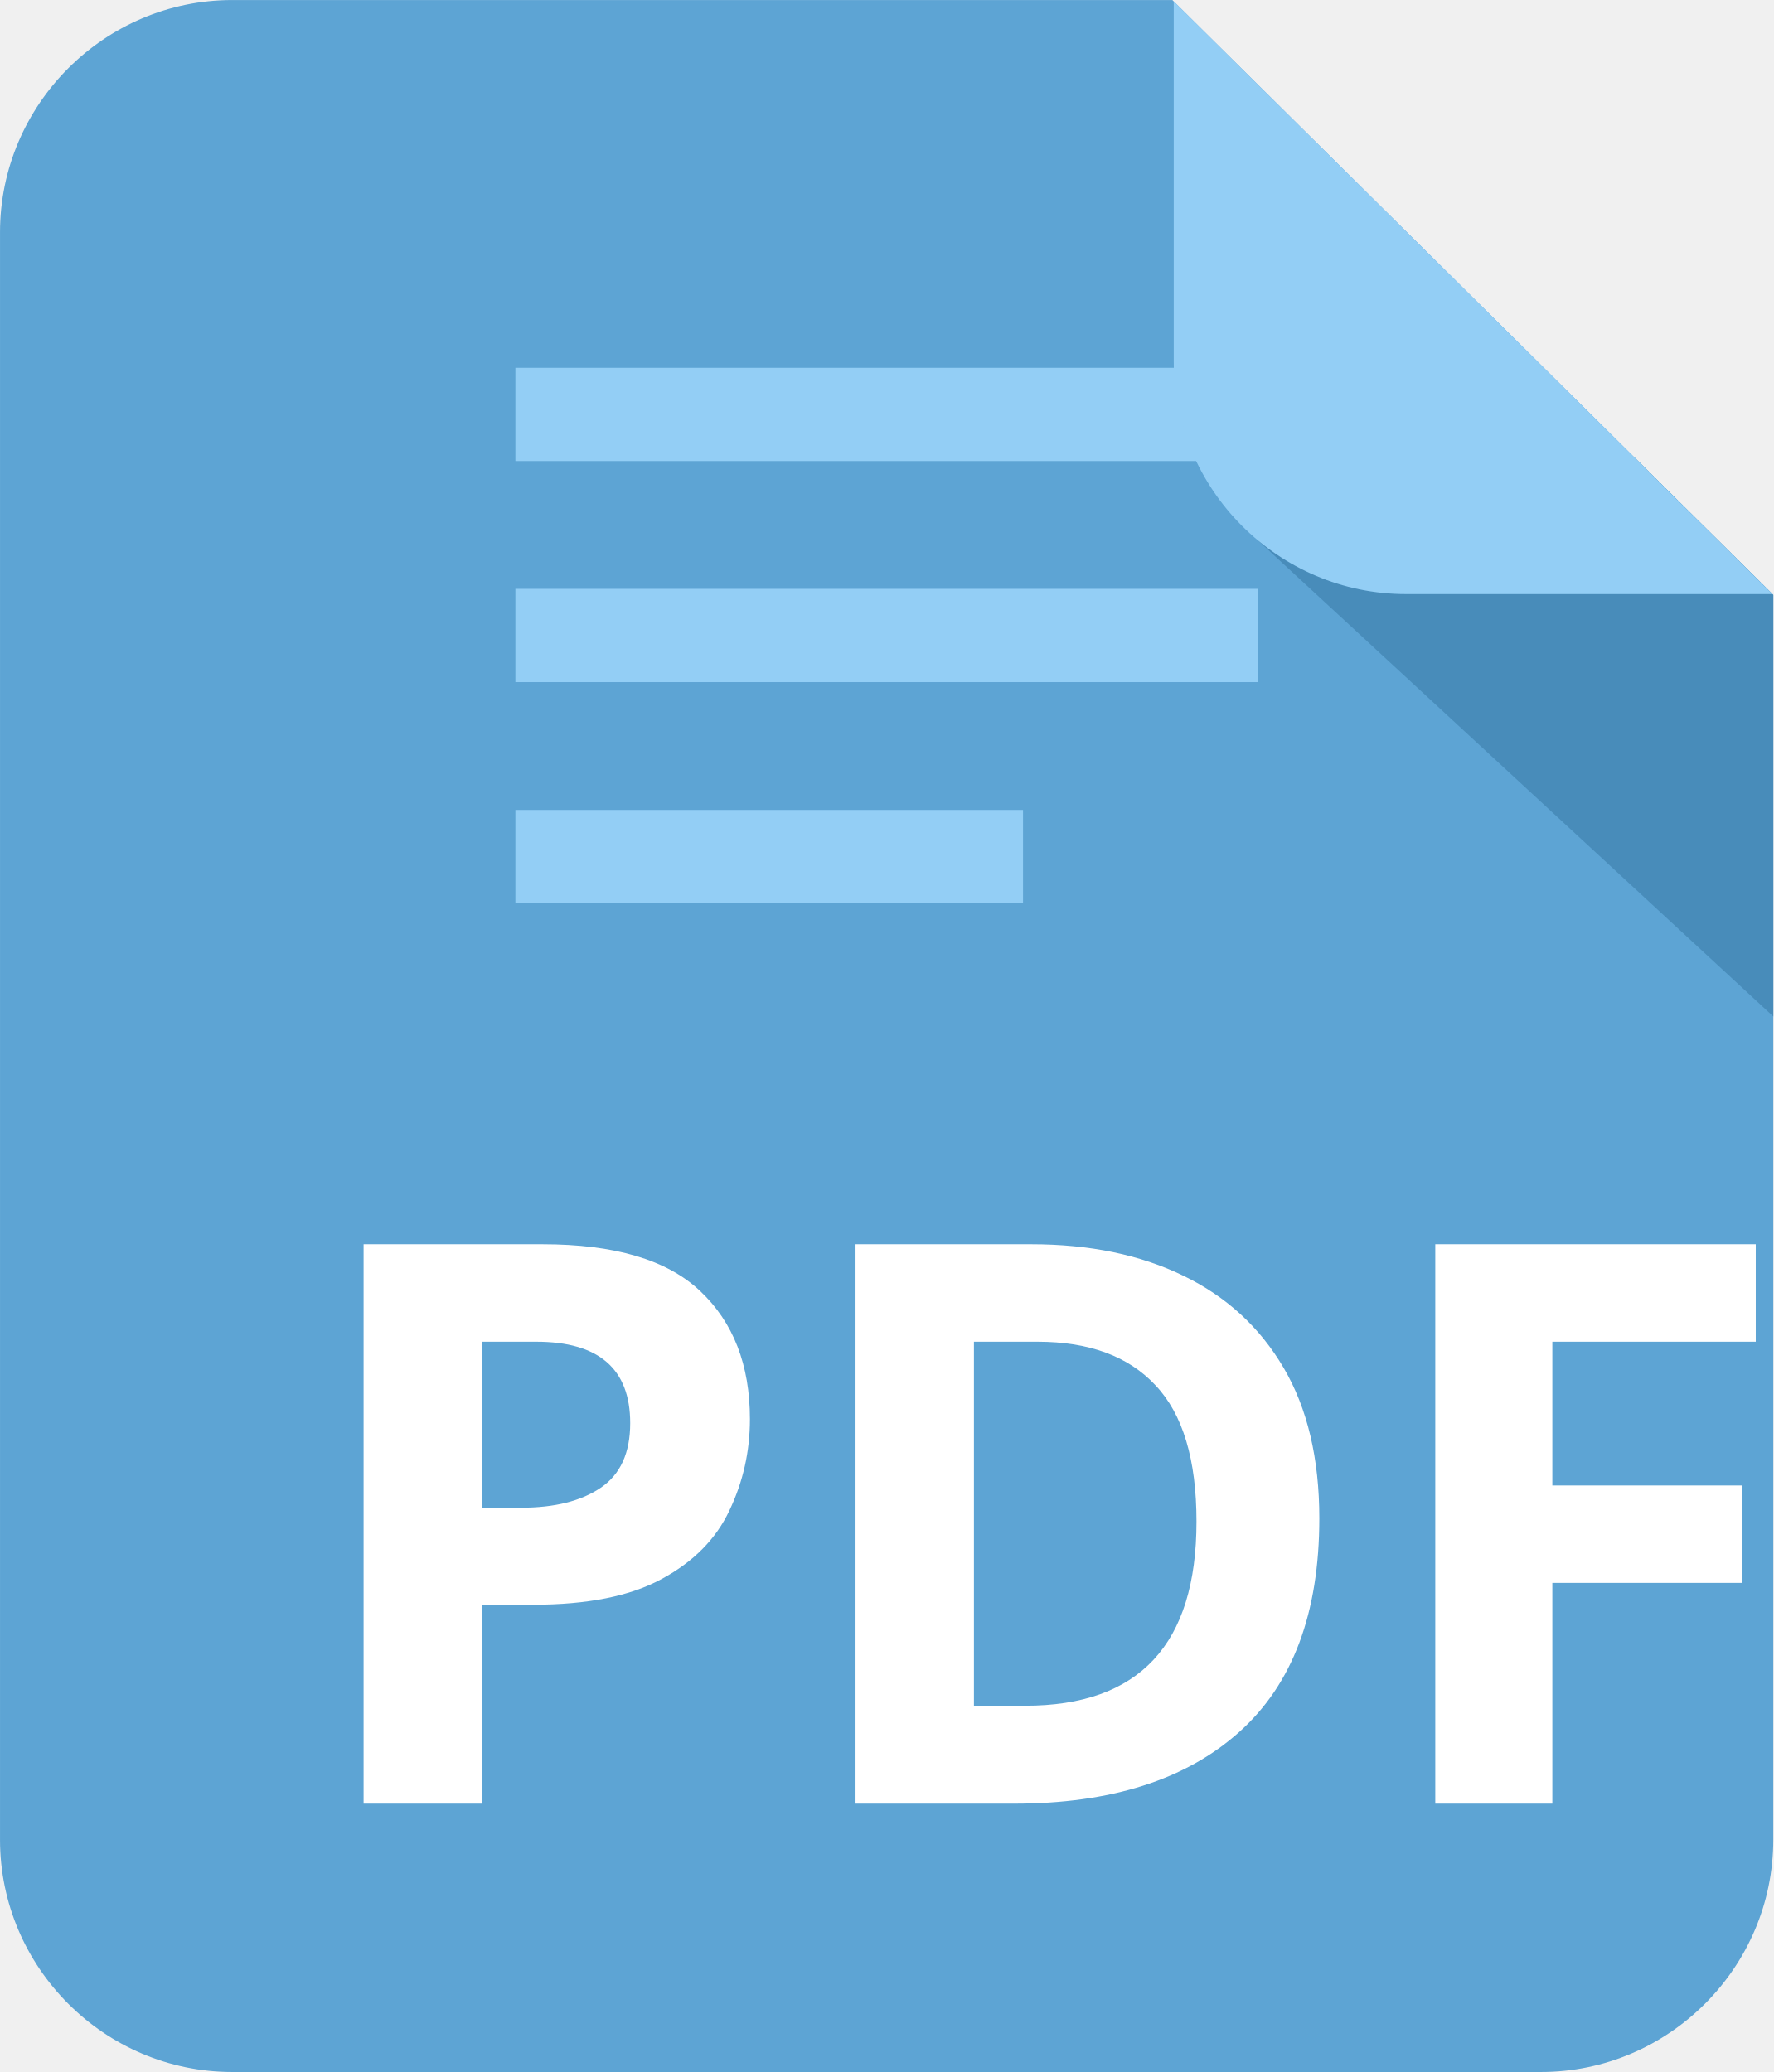
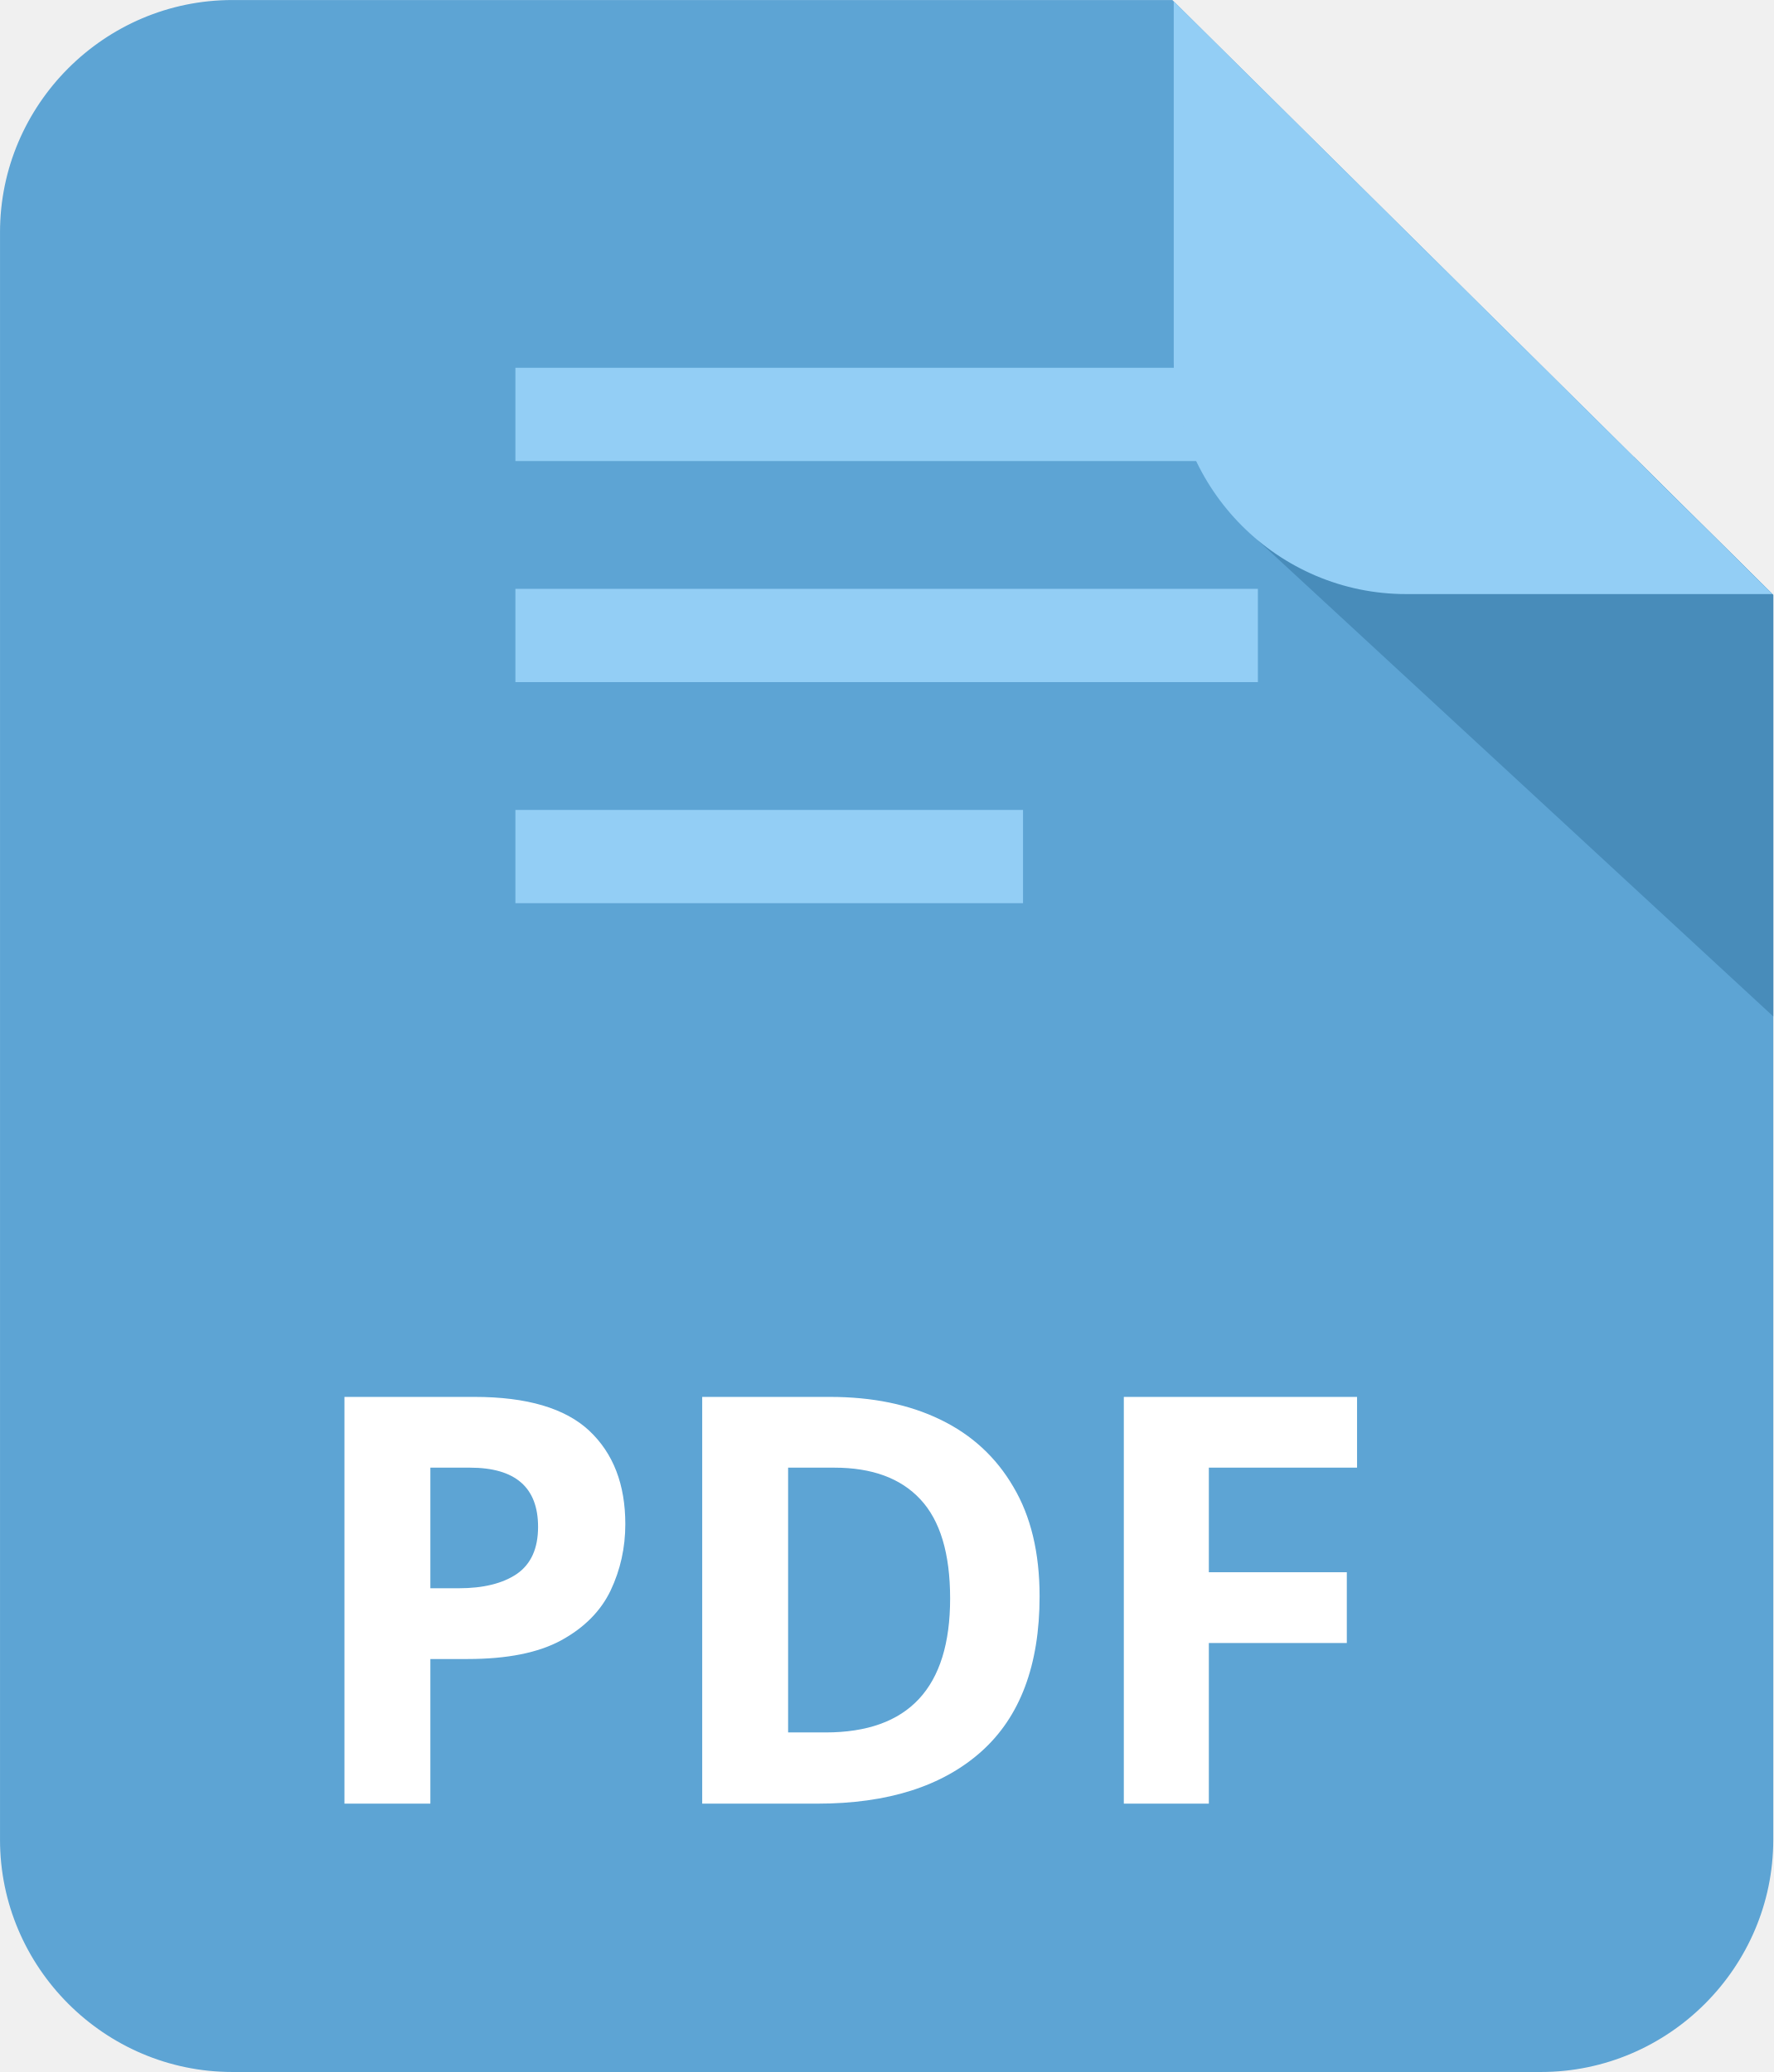
<svg xmlns="http://www.w3.org/2000/svg" version="1.1" id="svg4390" viewBox="0 0 62.249 72.75" height="20.532mm" width="17.568mm">
  <defs id="defs4392" />
  <g transform="translate(-431.7324,-584.5586)" id="layer1">
    <path id="path16" style="fill:#5da4d4;fill-opacity:1;fill-rule:evenodd;stroke:none" d="m 439.889,584.559 32.999,0 21.094,20.886 0,43.708 c 0,4.482 -3.672,8.156 -8.156,8.156 l -45.937,0 c -4.486,0 -8.156,-3.671 -8.156,-8.156 l 0,-56.438 c 0,-4.486 3.67,-8.156 8.156,-8.156" />
    <path id="path18" style="fill:#488cba;fill-opacity:1;fill-rule:evenodd;stroke:none" d="m 475.887,603.529 18.095,16.718 0,-14.801 -4.89,-4.841 -13.205,2.925" />
    <path id="path108" style="fill:#93cef5;fill-opacity:1;fill-rule:evenodd;stroke:none" d="m 449.825,597.472 26.065,0 0,3.274 -26.065,0 0,-3.274 z m 0,15.524 17.82,0 0,3.274 -17.82,0 0,-3.274 z m 0,-7.763 26.065,0 0,3.275 -26.065,0 0,-3.275" />
    <path id="path166" style="fill:#93cef5;fill-opacity:1;fill-rule:evenodd;stroke:none" d="m 493.954,605.417 -12.862,0 c -4.486,0 -8.156,-3.67 -8.156,-8.156 l 0,-12.656 21.018,20.812" />
-     <text id="text4332-9" y="647.887" x="442.026" style="font-style:normal;font-variant:normal;font-weight:normal;font-stretch:normal;font-size:40px;line-height:125%;font-family:'Ubuntu Mono';-inkscape-font-specification:'Ubuntu Mono';letter-spacing:0px;word-spacing:0px;fill:#ffffff;fill-opacity:1;stroke:none;stroke-width:1px;stroke-linecap:butt;stroke-linejoin:miter;stroke-opacity:1" xml:space="preserve">
-       <tspan style="font-style:normal;font-variant:normal;font-weight:bold;font-stretch:normal;font-size:27.5px;font-family:'Ubuntu Mono';-inkscape-font-specification:'Ubuntu Mono Bold';fill:#ffffff" y="647.887" x="442.026" id="tspan4334-6">PDF</tspan>
+     <text id="text4332-9" y="647.887" x="442.026" style="font-style:normal;font-variant:normal;font-weight:normal;font-stretch:normal;font-size:20px;line-height:125%;font-family:'sans-serif';-inkscape-font-specification:'sans-serif';letter-spacing:0px;word-spacing:0px;fill:#ffffff;fill-opacity:1;stroke:none;stroke-width:1px;stroke-linecap:butt;stroke-linejoin:miter;stroke-opacity:1" xml:space="preserve">
+       <tspan style="font-style:normal;font-variant:normal;font-weight:bold;font-stretch:normal;font-size:20px;font-family:'sans-serif';-inkscape-font-specification:'sans-serif Bold';fill:#ffffff" y="647.887" x="442.026" id="tspan4334-6">PDF</tspan>
    </text>
  </g>
</svg>
